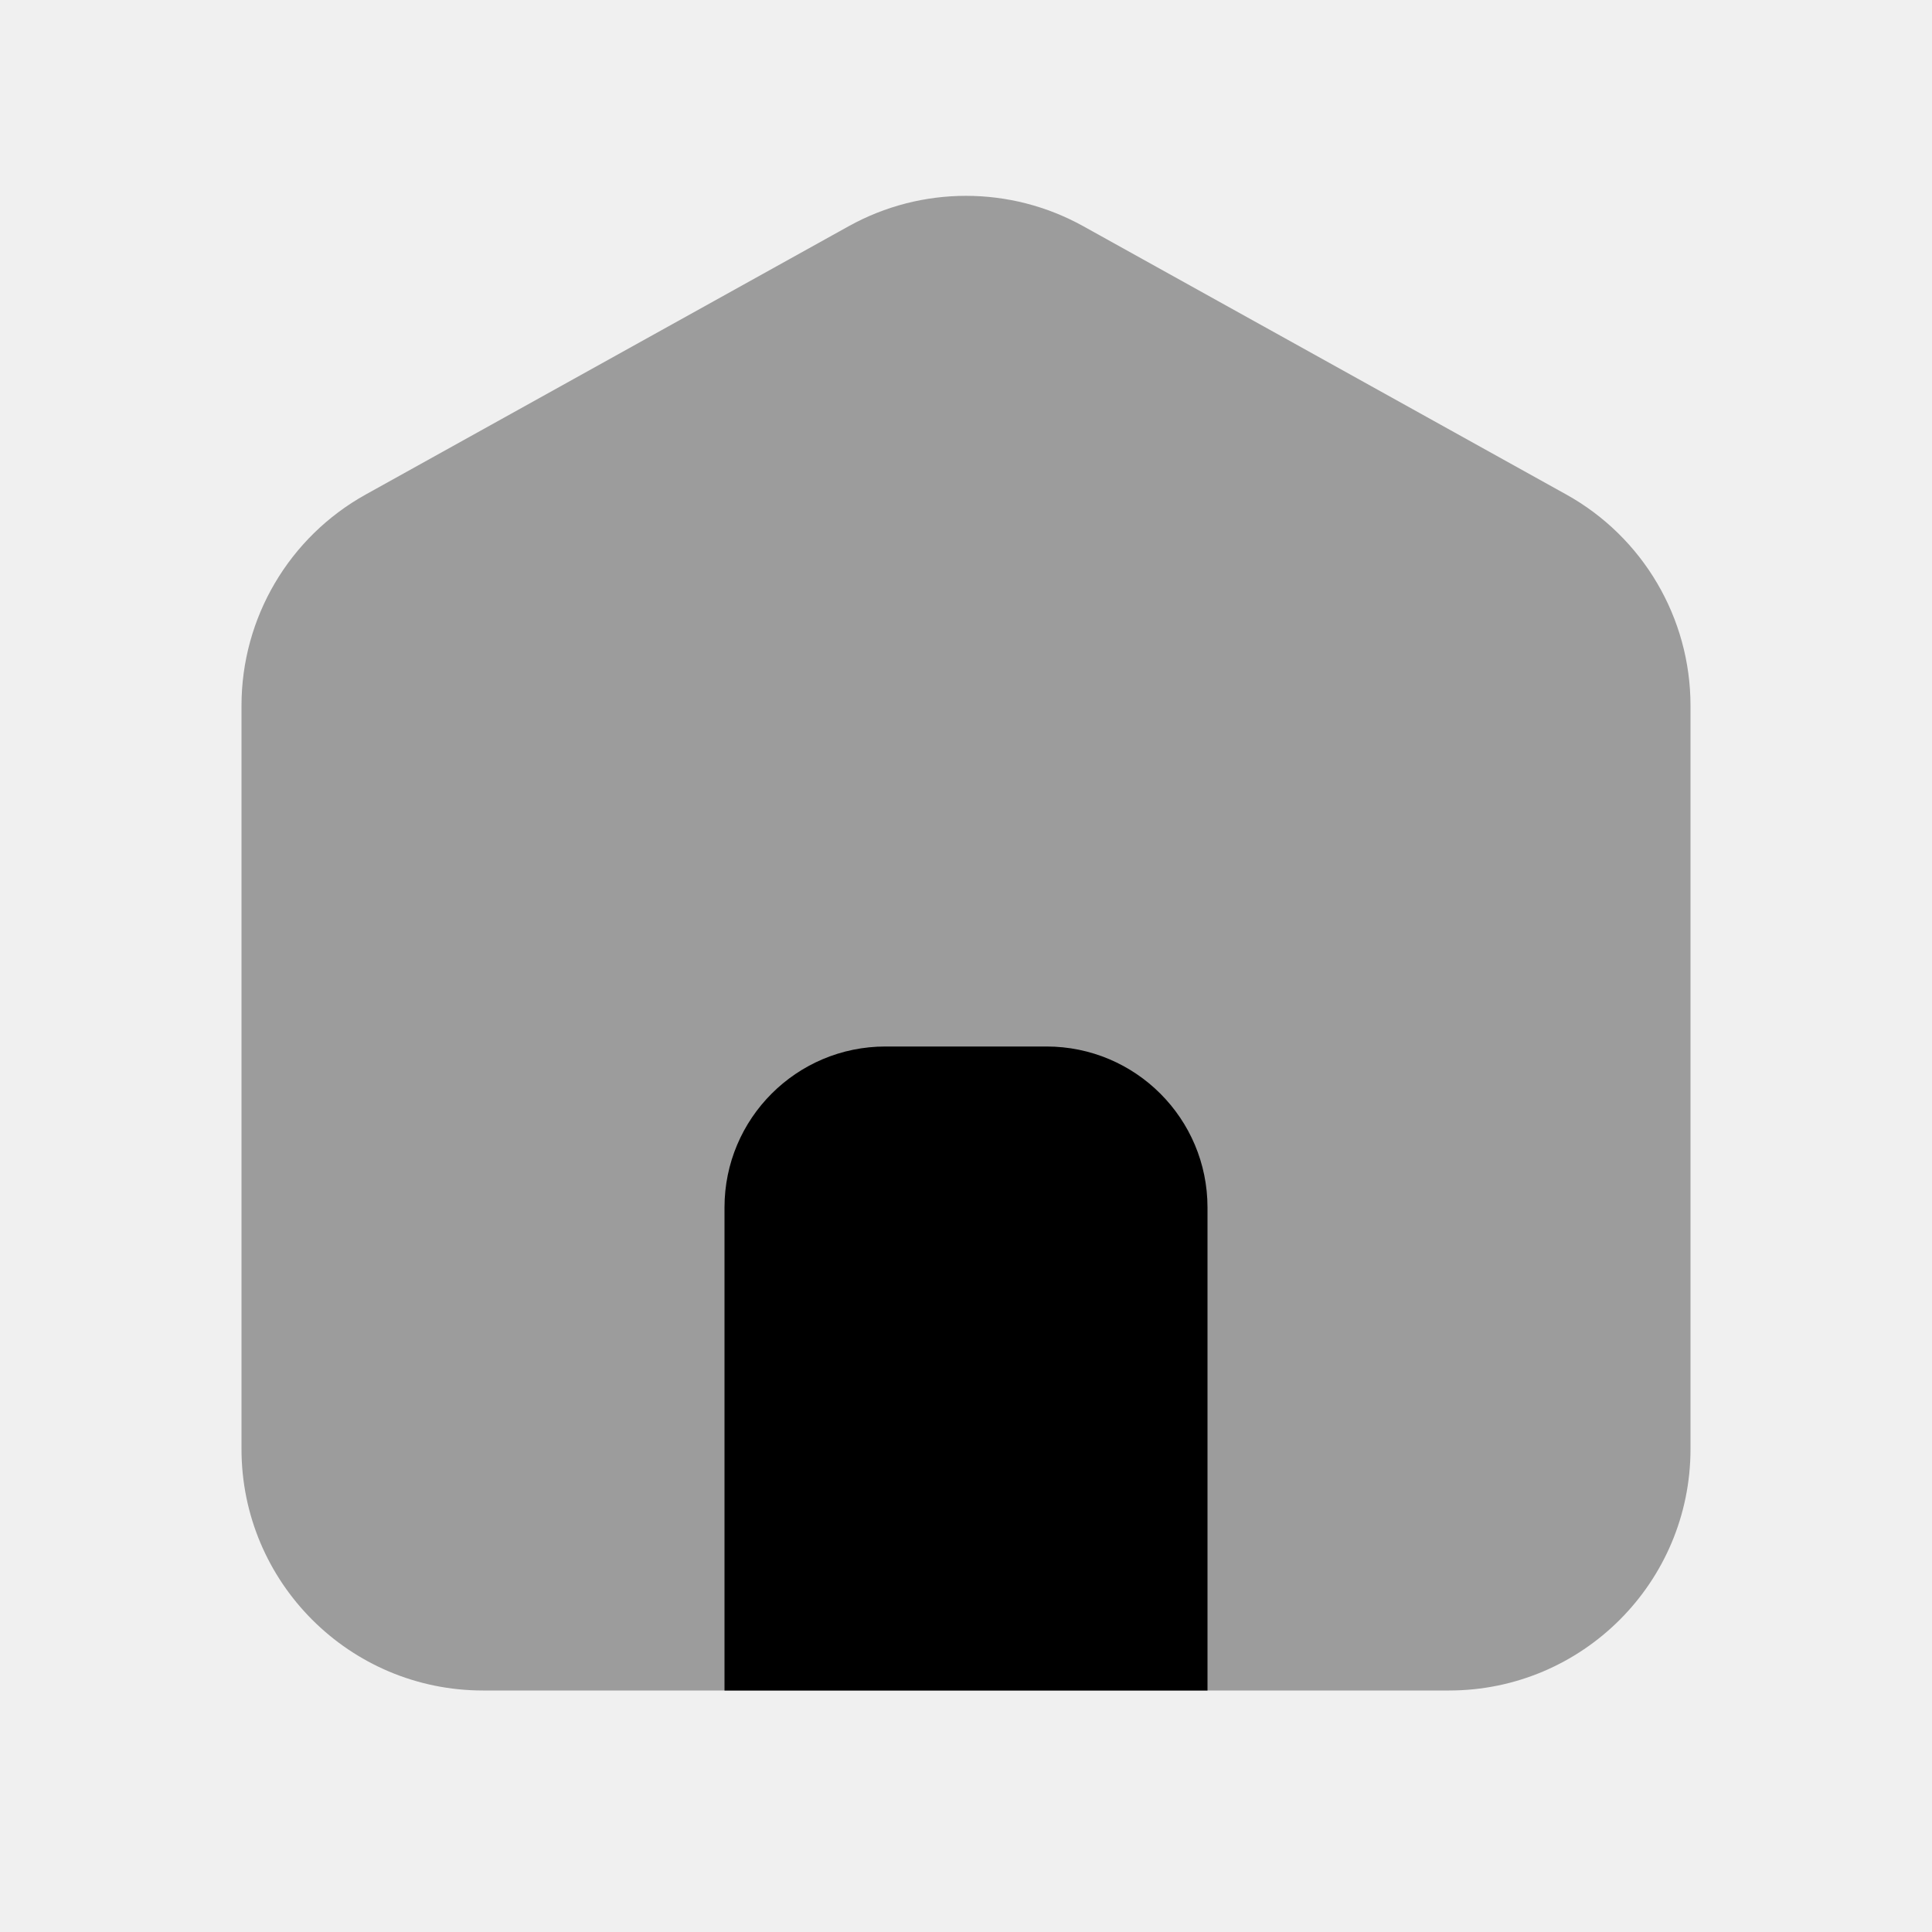
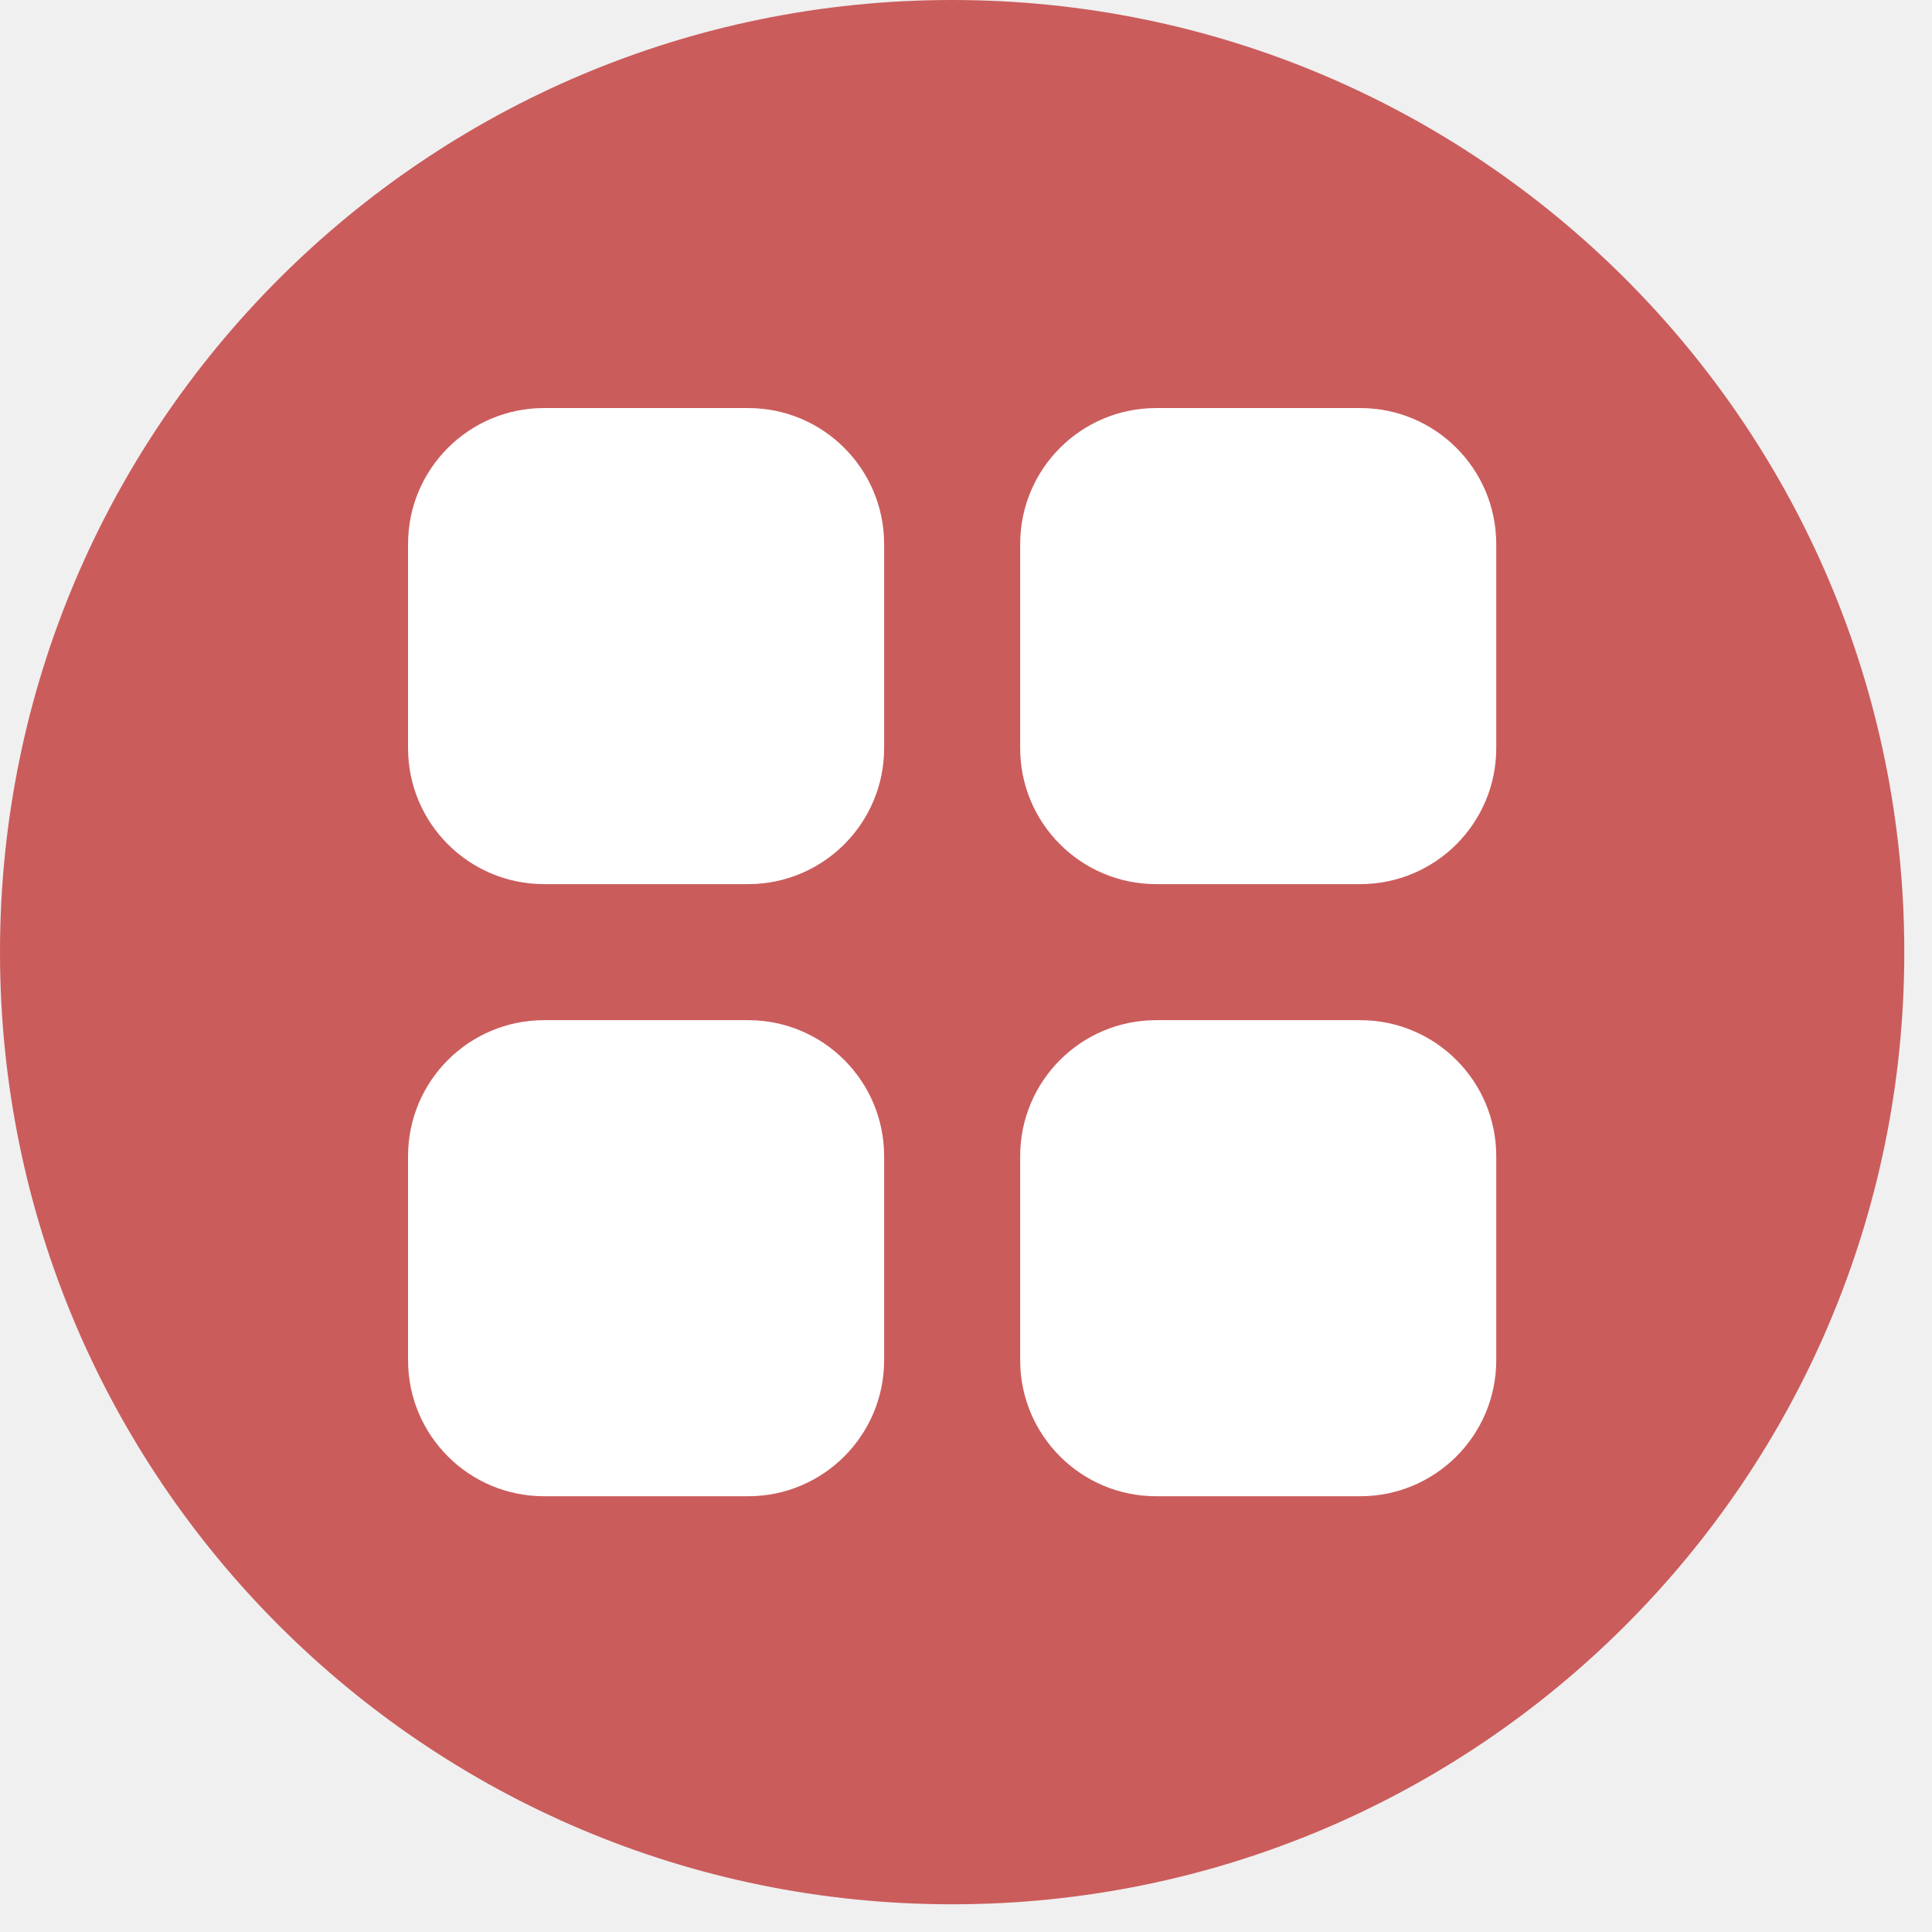
- <svg xmlns="http://www.w3.org/2000/svg" viewBox="0 0 24 24" width="24px" height="24px">
-   <path d="M18,21H6c-1.657,0-3-1.343-3-3V8.765c0-1.09,0.591-2.093,1.543-2.622l6-3.333 c0.906-0.503,2.008-0.503,2.914,0l6,3.333C20.409,6.672,21,7.676,21,8.765V18C21,19.657,19.657,21,18,21z" opacity=".35" />
-   <path d="M15,21H9v-6c0-1.105,0.895-2,2-2h2c1.105,0,2,0.895,2,2V21z" />
+ <svg xmlns="http://www.w3.org/2000/svg" width="53" height="53" viewBox="0 0 53 53" fill="none">
+   <circle cx="26.12" cy="26.12" r="26.12" fill="#CB5C5C" />
+   <path fill-rule="evenodd" clip-rule="evenodd" d="M37.314 41.046H31.717C29.656 41.046 27.986 39.376 27.986 37.314V31.717C27.986 29.656 29.656 27.986 31.717 27.986H37.314C39.376 27.986 41.046 29.656 41.046 31.717V37.314C41.046 39.376 39.376 41.046 37.314 41.046ZM37.314 24.254H31.717C29.656 24.254 27.986 22.584 27.986 20.523V14.926C27.986 12.864 29.656 11.194 31.717 11.194H37.314C39.376 11.194 41.046 12.864 41.046 14.926V20.523C41.046 22.584 39.376 24.254 37.314 24.254ZM20.523 41.046H14.926C12.864 41.046 11.194 39.376 11.194 37.314V31.717C11.194 29.656 12.864 27.986 14.926 27.986H20.523C22.584 27.986 24.254 29.656 24.254 31.717V37.314C24.254 39.376 22.584 41.046 20.523 41.046ZM20.523 24.254H14.926C12.864 24.254 11.194 22.584 11.194 20.523V14.926C11.194 12.864 12.864 11.194 14.926 11.194H20.523C22.584 11.194 24.254 12.864 24.254 14.926V20.523C24.254 22.584 22.584 24.254 20.523 24.254Z" fill="white" />
</svg>
